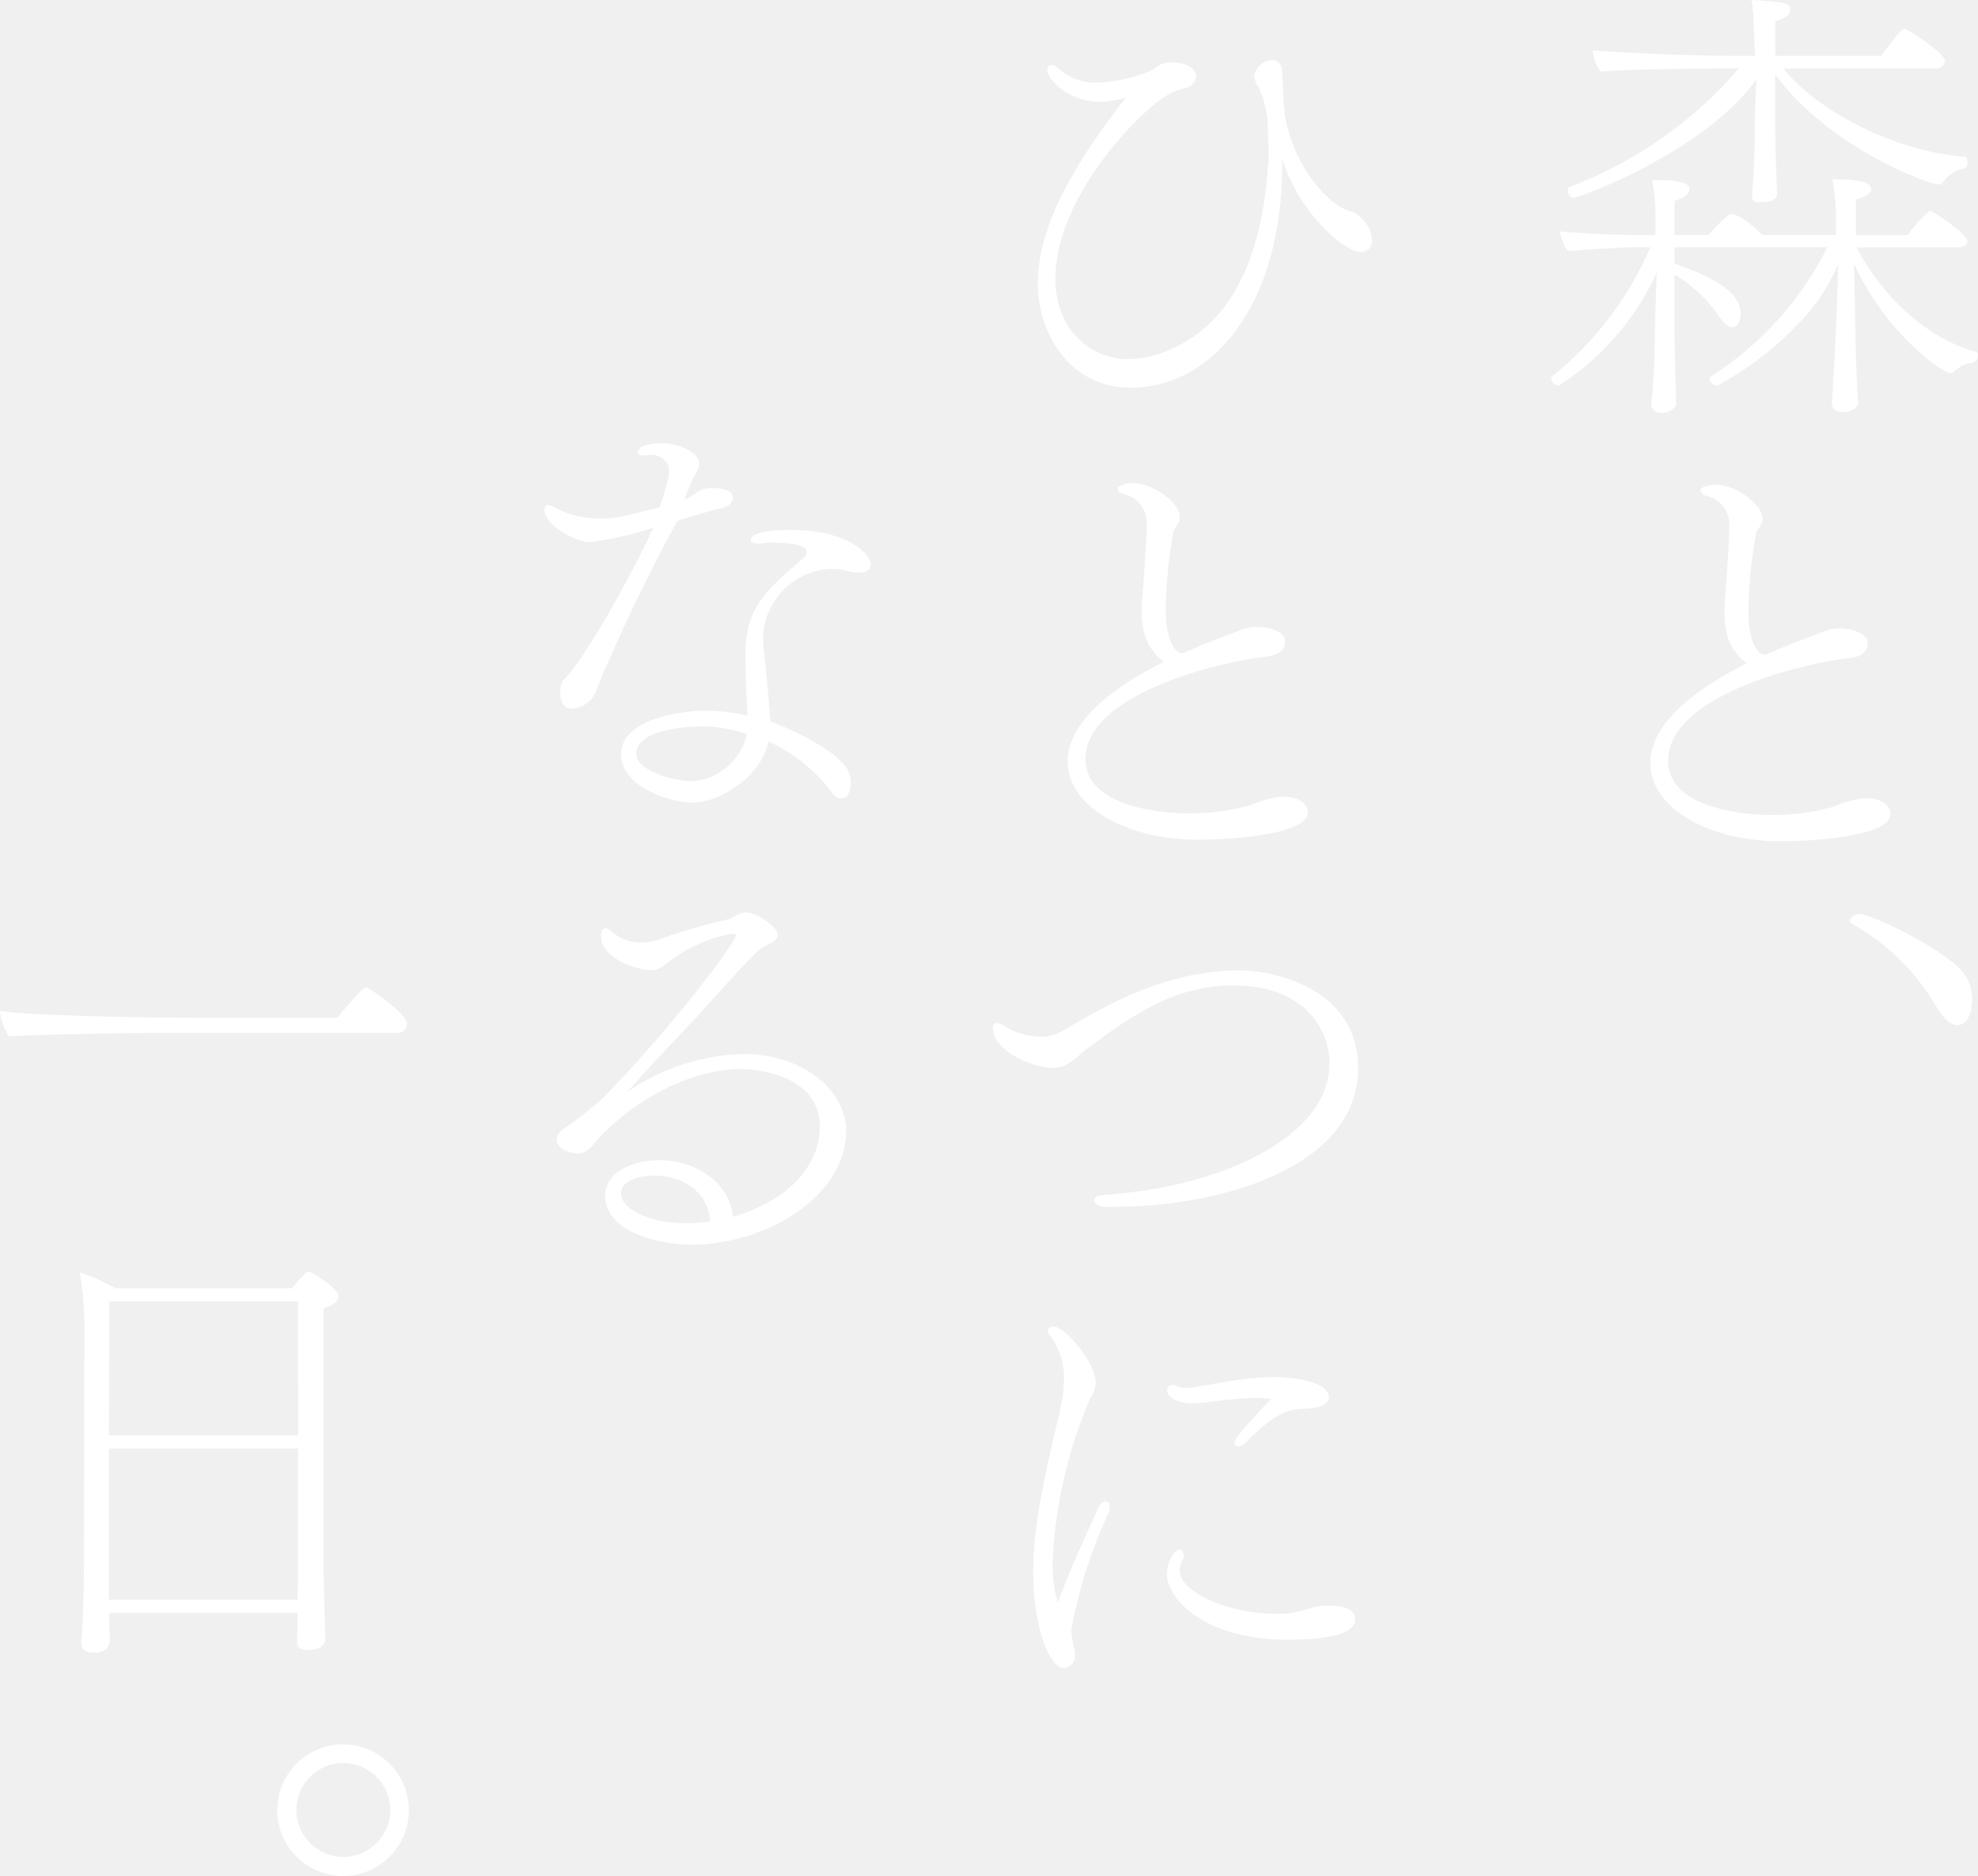
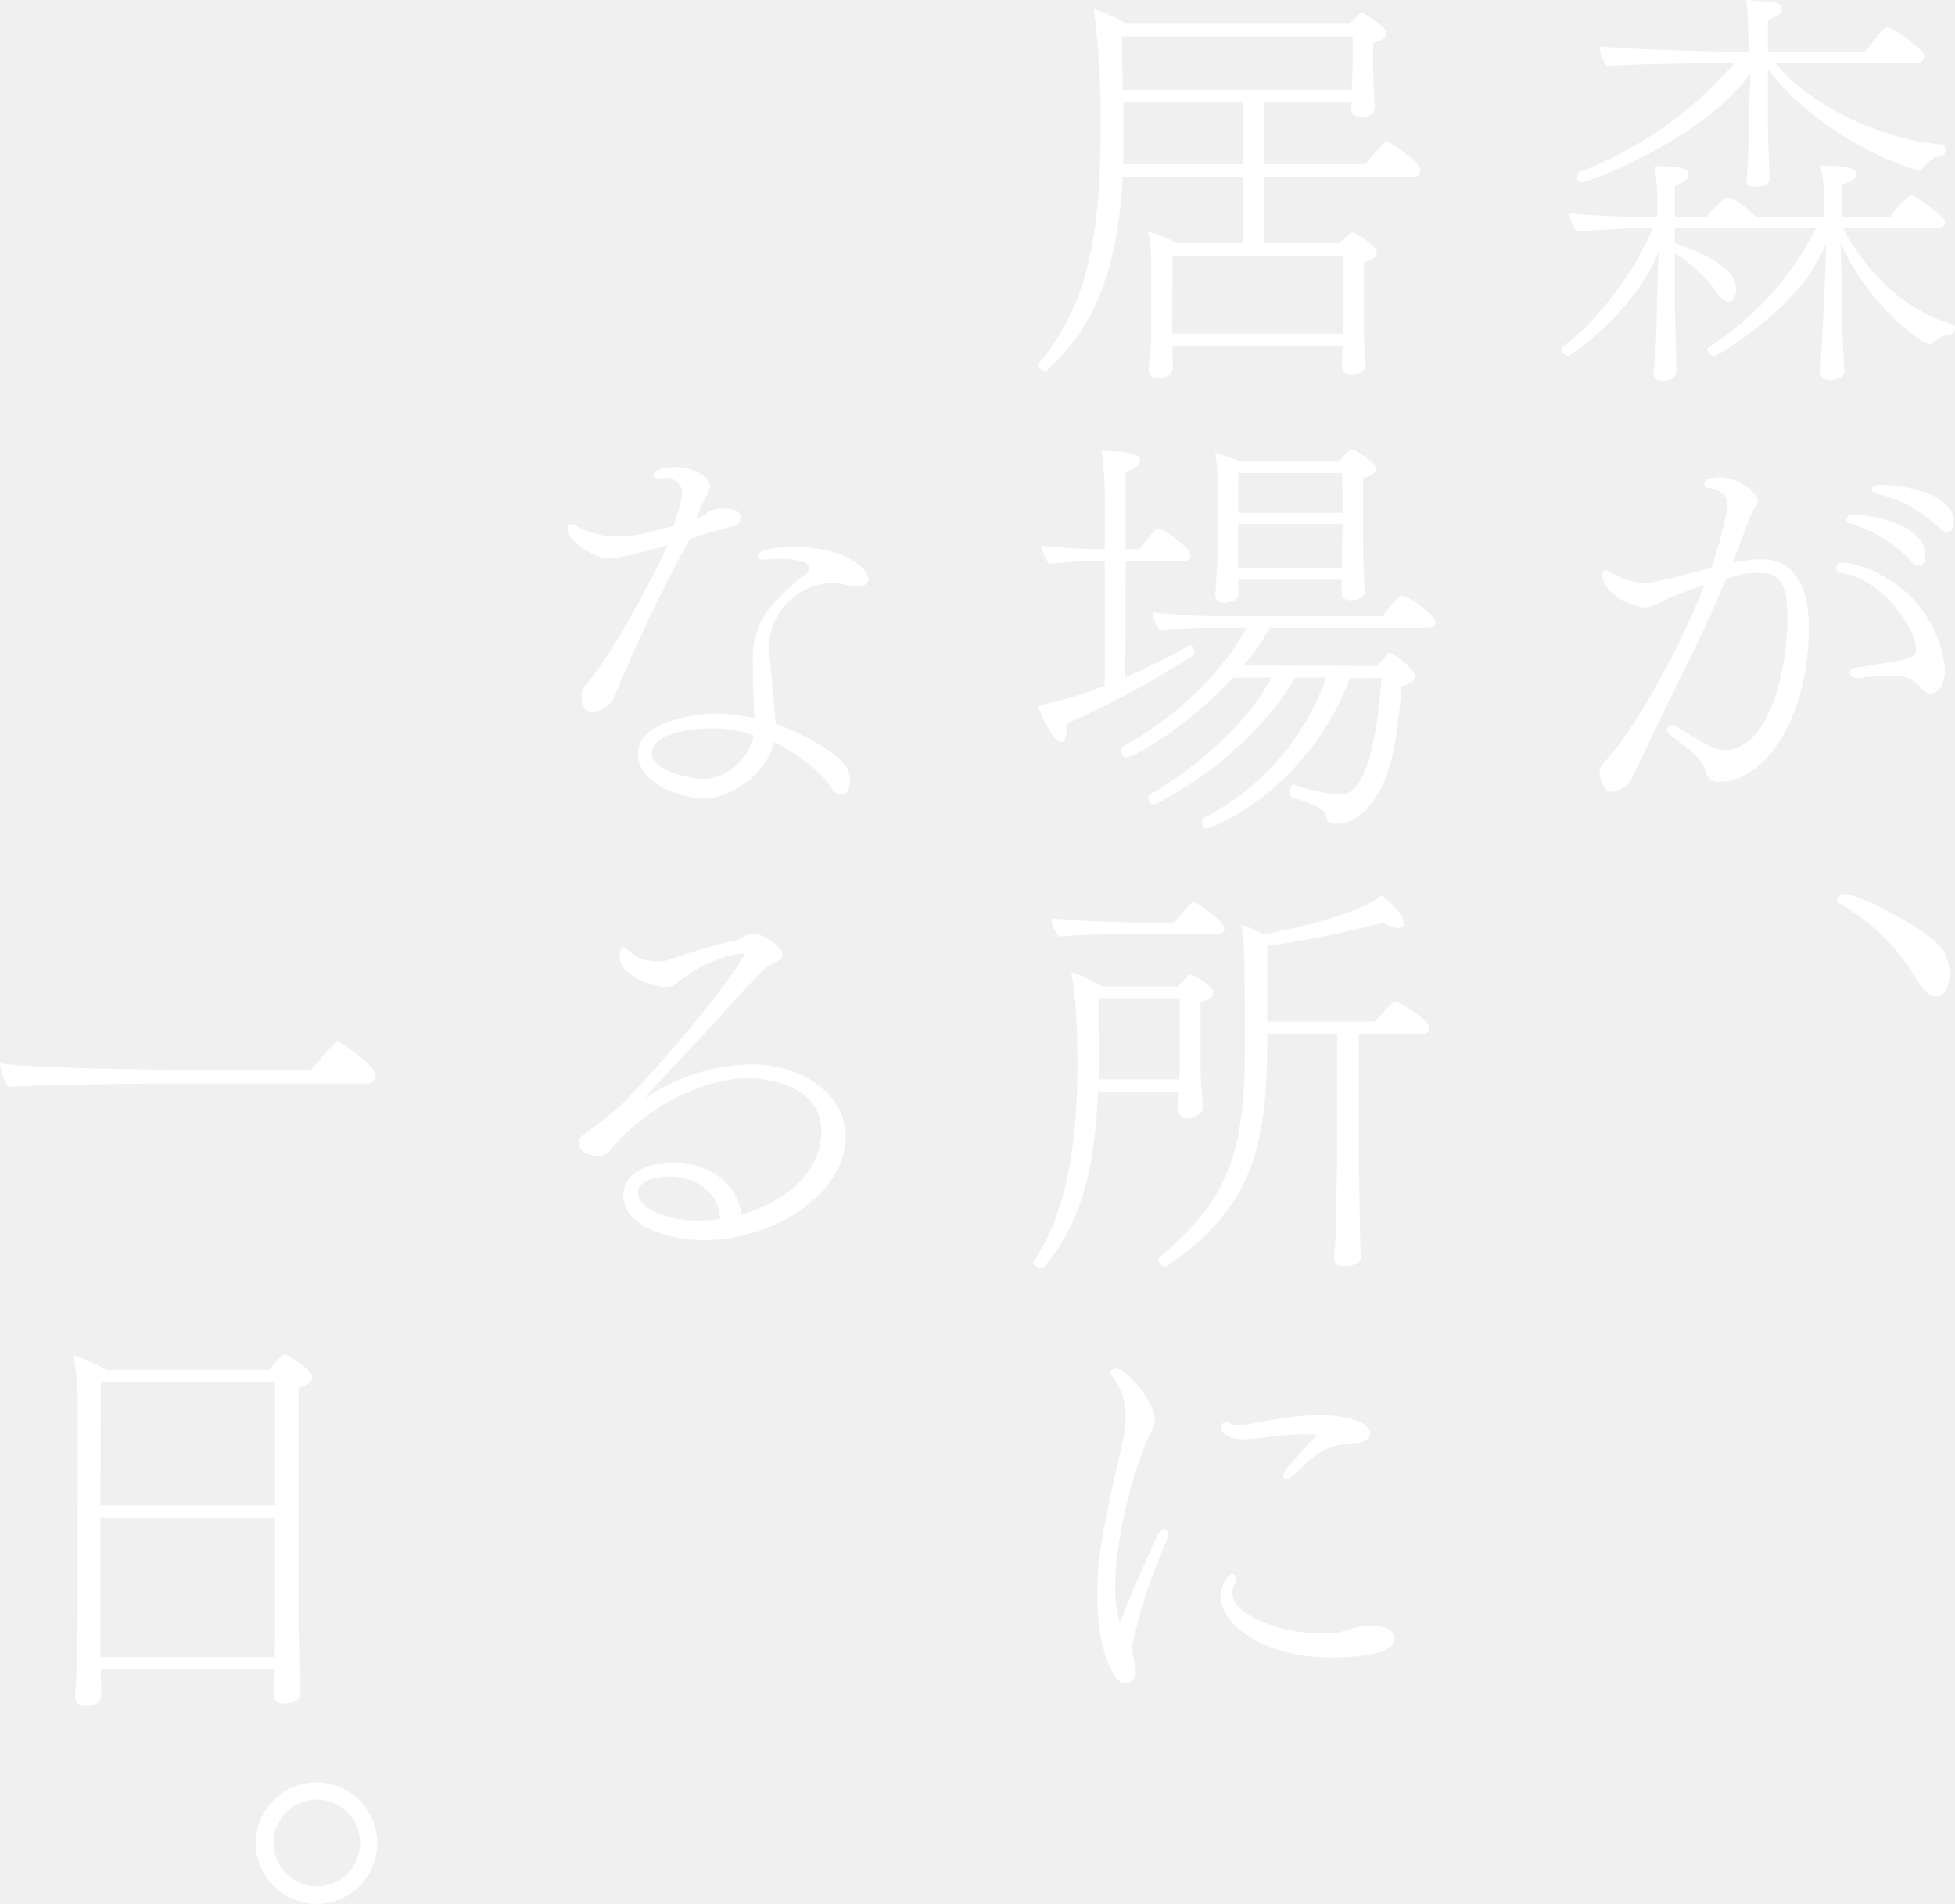
- <svg xmlns="http://www.w3.org/2000/svg" id="グループ_7672" data-name="グループ 7672" width="167.5" height="158.856" viewBox="0 0 167.5 158.856">
+ <svg xmlns="http://www.w3.org/2000/svg" width="260" height="253.221" viewBox="0 0 260 253.221">
  <defs>
    <clipPath id="clip-path">
-       <rect id="長方形_23255" data-name="長方形 23255" width="167.5" height="158.856" fill="#fff" />
+       <rect id="長方形_24210" data-name="長方形 24210" width="260" height="253.221" fill="#fff" />
    </clipPath>
  </defs>
-   <g id="グループ_7670" data-name="グループ 7670" clip-path="url(#clip-path)">
-     <path id="パス_5596" data-name="パス 5596" d="M172.838,34.082c0,.384-.461.807-1.345.807-.462,0-.884-.192-.884-.768V34s.038-.345.077-.922c0-.422.115-2.19.154-2.843.077-1.5.23-4.727.307-7.877a16.492,16.492,0,0,1-2.613,4.227,27.179,27.179,0,0,1-7.646,6.071.735.735,0,0,1-.653-.615.2.2,0,0,1,.115-.153,27.519,27.519,0,0,0,9.876-10.951h-12.95v1.383c3.535,1.23,5.61,2.5,5.61,4.265,0,.653-.307,1.115-.691,1.115-.268,0-.615-.192-1.038-.768a12.277,12.277,0,0,0-3.881-3.689v5.3c0,.576.115,4.111.115,4.534a8.732,8.732,0,0,0,.038.961c0,.691-.768.922-1.23.922s-.884-.192-.884-.73V34.12a11.742,11.742,0,0,0,.115-1.192c0-.384.154-1.882.154-2.881.038-2.459.115-4.88.192-6.955a22.482,22.482,0,0,1-8.3,9.568.787.787,0,0,1-.653-.577c0-.077,0-.154.077-.191a28.4,28.4,0,0,0,8.338-10.951h-1.422c-1.152,0-4.572.231-5.417.308-.385.038-.768-1.268-.845-1.653,1.421.115,3.765.308,6.994.308h1.114V18.135a15.17,15.17,0,0,0-.269-2.881h.385c2.728,0,2.767.5,2.767.807,0,.269-.269.653-1.268.96V19.9h2.882c.077-.077,1.5-1.768,1.96-1.768.691,0,2.036,1.192,2.612,1.768h6.224V18.021a15.6,15.6,0,0,0-.307-2.844c2.151.038,3.3.154,3.3.884,0,.269-.462.615-1.306.845v3h4.381a10.281,10.281,0,0,1,1.728-1.921.332.332,0,0,1,.231-.115c.154,0,3.112,1.921,3.112,2.575,0,.345-.422.5-.845.5h-8.53c1.422,2.958,5.111,7.493,10.067,8.837a.3.3,0,0,1,.192.308.638.638,0,0,1-.422.615,2.716,2.716,0,0,0-1.692.845c-.038.038-.115.038-.23.038-.691,0-5.494-3.42-8.146-9.26.077,3.3.115,6.3.154,7.916,0,.768.115,2.19.115,2.651a10.916,10.916,0,0,0,.077,1.153ZM166.5,5.8c3.036,3.8,9.837,7.109,15.293,7.454.23,0,.307.231.307.5,0,.23-.077.461-.23.5a2.7,2.7,0,0,0-1.806,1.115c-.154.23-.269.268-.346.268-.845,0-9.26-3.035-13.909-9.336v4.111c0,.884,0,2.036.115,4.8,0,.308.038.845.038,1.229,0,.462-.539.653-.961.653-.154,0-.384.038-.576.038a.57.57,0,0,1-.269-.038.367.367,0,0,1-.308-.422V16.56s.077-.845.115-1.614c.077-1.114.115-2.767.115-4.38,0-1.538.115-3.036.154-3.881-4.188,5.994-14.87,10.067-15.562,10.067-.231,0-.423-.346-.423-.615,0-.154.038-.269.154-.308A35.384,35.384,0,0,0,162.733,5.8h-2.075c-1.537,0-7.915.077-9.644.269a3.662,3.662,0,0,1-.654-1.806c1.883.192,8.607.461,11.259.461h2.5c-.192-2.19-.038-3-.308-4.726,2.921.192,3.267.231,3.267.845,0,.385-.385.691-1.268.961v2.92h8.953c1.421-1.844,1.768-2.267,2-2.267.307,0,3.42,2.075,3.42,2.69a.719.719,0,0,1-.807.653Z" transform="translate(-15.482 0)" fill="#fff" />
-     <path id="パス_5597" data-name="パス 5597" d="M174.444,72.428c1.345,0,2.114.577,2.114,1.345,0,2.037-7.493,2.306-9.337,2.306-5.764,0-10.99-2.651-10.99-6.647,0-3.458,4.111-6.417,8.147-8.415-1.153-.922-1.883-2-1.883-4.419,0-.576.077-1.152.115-1.767.076-.961.307-4.265.307-5.418A2.478,2.478,0,0,0,160.88,46.8a.57.57,0,0,1-.422-.461c0-.231.691-.462,1.307-.462,1.651,0,3.957,1.653,3.957,2.844a1.057,1.057,0,0,1-.038.345,2.071,2.071,0,0,1-.269.5,2.086,2.086,0,0,0-.231.423,39.951,39.951,0,0,0-.653,6.647c0,2.344.653,3.228,1,3.535a1.479,1.479,0,0,0,.461.115c1-.461,2.767-1.192,5.226-2.075a3.34,3.34,0,0,1,1.076-.153c1.152,0,2.344.5,2.344,1.152,0,1.153-1.076,1.307-1.729,1.384-2.267.191-15.178,2.728-15.178,8.683,0,3.689,5.534,4.572,8.761,4.572a19.4,19.4,0,0,0,5.226-.691,8.053,8.053,0,0,1,2.728-.73" transform="translate(-16.474 -4.838)" fill="#fff" />
-     <path id="パス_5598" data-name="パス 5598" d="M182.431,94.352a19.066,19.066,0,0,0-7.109-6.993c-.154-.077-.192-.154-.192-.269,0-.269.385-.576.769-.576,1.075,0,7.838,3.266,9.03,5.264a3.82,3.82,0,0,1,.538,2c0,1.383-.576,2.151-1.229,2.151-.539,0-1.153-.461-1.806-1.575" transform="translate(-18.467 -9.123)" fill="#fff" />
-     <path id="パス_5599" data-name="パス 5599" d="M118.947,14.373c0,12.373-6.11,19.058-12.833,19.058-5.3,0-7.877-4.8-7.877-8.8,0-5.264,3.651-10.874,7.454-15.754a9.553,9.553,0,0,1-2.151.346c-2.728,0-4.5-1.922-4.5-2.69,0-.231.115-.423.346-.423a.95.95,0,0,1,.576.269,4.751,4.751,0,0,0,3.074,1.229,13.2,13.2,0,0,0,4.918-1.075,4.63,4.63,0,0,1,.923-.577,2.314,2.314,0,0,1,.576-.077c1.768,0,2.19.769,2.19,1.23a1,1,0,0,1-.615.845,6.843,6.843,0,0,1-.768.23,4.455,4.455,0,0,0-.807.346c-1.96.846-9.722,8.454-9.722,15.639,0,4.611,3.228,6.839,6.11,6.839a8.823,8.823,0,0,0,3.42-.73c6.609-2.69,8.184-10.26,8.53-16.407v-.423c0-.807-.077-1.537-.077-2.267a8.139,8.139,0,0,0-.806-3.228A1.951,1.951,0,0,1,116.565,7a1.648,1.648,0,0,1,1.5-1.306.788.788,0,0,1,.846.768c.115,1,.076,2.921.307,4.226.807,4.151,3.688,7.34,5.494,7.8.538.077,1,.692,1.153.807a2.847,2.847,0,0,1,.691,1.652.925.925,0,0,1-.922,1c-1.575,0-5.456-3.651-6.686-7.915Z" transform="translate(-10.359 -0.6)" fill="#fff" />
-     <path id="パス_5600" data-name="パス 5600" d="M119.284,72.276c1.344,0,2.114.577,2.114,1.345,0,2.037-7.493,2.306-9.337,2.306-5.764,0-10.99-2.651-10.99-6.647,0-3.458,4.111-6.417,8.147-8.415-1.153-.922-1.883-2-1.883-4.419,0-.576.077-1.152.115-1.767.076-.961.307-4.265.307-5.418a2.478,2.478,0,0,0-2.037-2.613.569.569,0,0,1-.422-.461c0-.231.691-.462,1.307-.462,1.651,0,3.958,1.653,3.958,2.844a1.057,1.057,0,0,1-.038.345,2.071,2.071,0,0,1-.269.5,2.088,2.088,0,0,0-.231.423,39.956,39.956,0,0,0-.653,6.647c0,2.344.653,3.228,1,3.535a1.48,1.48,0,0,0,.461.115c1-.461,2.767-1.192,5.226-2.075a3.341,3.341,0,0,1,1.076-.153c1.152,0,2.344.5,2.344,1.152,0,1.153-1.076,1.307-1.729,1.384-2.267.191-15.178,2.728-15.178,8.683,0,3.689,5.534,4.572,8.761,4.572a19.4,19.4,0,0,0,5.226-.691,8.052,8.052,0,0,1,2.728-.73" transform="translate(-10.657 -4.821)" fill="#fff" />
-     <path id="パス_5601" data-name="パス 5601" d="M93.984,96.7a.335.335,0,0,1,.346-.385,1.421,1.421,0,0,1,.73.308,5.647,5.647,0,0,0,2.958.845,3.329,3.329,0,0,0,1.691-.385c4.188-2.459,8.915-5.187,15.178-5.225,3.035,0,10.029,1.614,10.029,8.261,0,8.491-11.8,11.757-20.634,11.757h-.576a1.32,1.32,0,0,1-1.115-.384.231.231,0,0,1-.038-.154c0-.231.268-.422.73-.461,10.221-.653,19.212-5,19.212-11.143,0-3.228-2.5-6.609-8.107-6.609-5.149,0-8.838,2.69-12.642,5.533-.768.615-1.422,1.422-2.613,1.461-1.729,0-5.149-1.384-5.149-3.42" transform="translate(-9.91 -9.686)" fill="#fff" />
-     <path id="パス_5602" data-name="パス 5602" d="M103.34,140.874c.154-.346.385-.5.577-.5.23,0,.384.154.384.462a1.328,1.328,0,0,1-.115.5,41.183,41.183,0,0,0-3.151,9.875,7.11,7.11,0,0,0,.192,1.421,3.106,3.106,0,0,1,.115.73,1.007,1.007,0,0,1-1,1.115c-1.076,0-2.536-3.266-2.536-8.107,0-3.3.576-6.532,2.191-13.372a12.816,12.816,0,0,0,.422-3.035,6.093,6.093,0,0,0-1.345-3.843.23.23,0,0,1-.038-.153c0-.231.23-.385.538-.385.884,0,3.535,3,3.535,4.764a2.642,2.642,0,0,1-.462,1.268,39.212,39.212,0,0,0-3.189,13.756,11.334,11.334,0,0,0,.423,3.574c1.268-3.343,2.344-5.571,3.457-8.069m13.372-9.26c-1,0-1.921.115-2.843.191a23.69,23.69,0,0,1-2.5.269c-1.806,0-2.229-.807-2.229-1.076a.509.509,0,0,1,.5-.5.713.713,0,0,1,.269.077,1.572,1.572,0,0,0,.883.192,5.753,5.753,0,0,0,.768-.077c.808-.115,1.691-.308,2.69-.461a25.507,25.507,0,0,1,3.8-.385c1.959,0,4.8.423,4.8,1.729,0,.961-2.114.961-2.152.961-1.882,0-3.228,1.191-4.957,2.92a.79.79,0,0,1-.538.269.322.322,0,0,1-.345-.346c0-.5,3.074-3.651,3.112-3.689-.423-.038-.884-.076-1.268-.076m2.613,20.48c-6.916,0-10.183-3.42-10.183-5.572,0-1,.654-2.074,1.038-2.074.231,0,.385.192.385.5a.568.568,0,0,1-.077.345,1.7,1.7,0,0,0-.269.922c0,1.806,3.958,3.689,8.261,3.689a13.425,13.425,0,0,0,1.345-.077,16.123,16.123,0,0,0,1.882-.539,7.46,7.46,0,0,1,1.268-.077c1.614,0,2.113.577,2.113,1.153s-.461,1.729-5.764,1.729" transform="translate(-10.313 -13.242)" fill="#fff" />
-     <path id="パス_5603" data-name="パス 5603" d="M62.8,89.688a141.842,141.842,0,0,0-6.994,14.639,2.3,2.3,0,0,1-1.96,1.268c-.691,0-.96-.653-.96-1.192v-.192a1.377,1.377,0,0,1,.268-1.037c1.461-1.384,5.149-7.608,7.608-12.91a29.02,29.02,0,0,1-5.379,1.229c-1.23,0-3.843-1.46-3.843-2.767,0-.231.115-.384.308-.384a1.6,1.6,0,0,1,.461.153,7.8,7.8,0,0,0,3.958,1c.922,0,1.307,0,5.034-.961a21.108,21.108,0,0,0,.807-2.92,1.465,1.465,0,0,0-1.651-1.5c-.115,0-.269.038-.385.038h-.115c-.345,0-.5-.115-.5-.308,0-.346.73-.73,1.921-.73,1.691,0,3.266.845,3.266,1.729a1.322,1.322,0,0,1-.153.615l-.346.576c-.077.115-.462,1.115-.768,1.883a4.767,4.767,0,0,0,1.115-.691,2.034,2.034,0,0,1,.422-.192,2.107,2.107,0,0,1,.807-.115c.768,0,1.768.115,1.768.808a.92.92,0,0,1-.768.844c-1.614.385-2.844.768-3.574,1Zm5.917,16.176c-.114-1.921-.153-3.919-.153-5.148.077-3.458,1.5-5.034,4.841-7.8a.706.706,0,0,0,.345-.538v-.115c-.077-.5-1.383-.73-2.651-.73a7.029,7.029,0,0,0-1.307.077h-.231c-.384,0-.538-.115-.538-.308,0-.384.653-.845,3.343-.845,4.957,0,6.8,2.114,6.8,2.921,0,.384-.231.691-1,.691a4.54,4.54,0,0,1-1.076-.154,3.393,3.393,0,0,0-1.114-.154,5.967,5.967,0,0,0-5.917,5.687,8.726,8.726,0,0,0,.038.922c.192,2.114.422,3.881.538,5.994a.842.842,0,0,1,.038.307c2.191.808,5.571,2.5,6.532,4.074a2.415,2.415,0,0,1,.269,1.152c0,.231-.038,1.307-.807,1.307a.9.9,0,0,1-.768-.5,14.156,14.156,0,0,0-5.38-4.342c-.691,3.151-4.3,5.188-6.378,5.188-2.037,0-6.109-1.345-6.109-4.111,0-3.189,5.8-3.688,7.185-3.688a17.727,17.727,0,0,1,3.5.422Zm-3.8,1.23c-.961,0-5.61.154-5.61,2.344,0,1.384,3.151,2.305,4.726,2.305a5.122,5.122,0,0,0,4.649-4,11.772,11.772,0,0,0-3.765-.653" transform="translate(-5.435 -45.585)" fill="#fff" />
-     <path id="パス_5604" data-name="パス 5604" d="M74.985,145.671c0-4.841-6.532-4.88-6.608-4.88-4.842,0-9.99,3.189-12.8,6.647a1.546,1.546,0,0,1-1.23.5c-.268,0-1.652-.269-1.652-1.192a1.044,1.044,0,0,1,.5-.806,38.927,38.927,0,0,0,3.343-2.613c6.032-6.148,11.335-13.295,11.335-13.833,0-.077-.038-.154-.231-.154a9.217,9.217,0,0,0-.922.154,13.19,13.19,0,0,0-5,2.575,1.635,1.635,0,0,1-1.075.346c-1.192,0-4.188-1-4.188-2.882,0-.422.154-.653.384-.653a.719.719,0,0,1,.5.269,3.721,3.721,0,0,0,2.767.922,2.647,2.647,0,0,0,.961-.154,50.053,50.053,0,0,1,6.186-1.806,4.62,4.62,0,0,0,.615-.307,1.67,1.67,0,0,1,.884-.269c.922,0,2.651,1.268,2.651,1.844,0,.462-.192.577-1.192,1.076-.385.192-.576.269-5.648,5.917-1.96,2.075-4.227,4.458-5.917,6.378a18.078,18.078,0,0,1,9.875-3.228c4.957,0,8.683,3,8.683,6.533,0,5.533-6.8,9.606-13.064,9.606-2.92,0-7.339-1.115-7.339-4.15,0-2.075,2.459-3,4.611-3,3,0,5.917,1.844,6.224,4.8,4.957-1.5,7.339-4.5,7.339-7.647m-13.948,4.15c-1.268,0-2.881.384-2.881,1.5,0,1.383,2.5,2.536,5.494,2.536h.385a12.014,12.014,0,0,0,1.652-.154c-.115-2.536-2.382-3.881-4.65-3.881" transform="translate(-5.557 -50.269)" fill="#fff" />
-     <path id="パス_5605" data-name="パス 5605" d="M13.756,97.313c-1.845,0-11.6.153-12.987.307A4.676,4.676,0,0,1,0,95.469c3.151.462,14.755.577,16.407.577H28.549c1.268-1.5,2.19-2.575,2.459-2.575a.294.294,0,0,1,.192.077c.5.268,3.266,2.19,3.266,3a.771.771,0,0,1-.768.768Z" transform="translate(0 -9.856)" fill="#fff" />
-     <path id="パス_5606" data-name="パス 5606" d="M26,149.258H10.058v1.268c0,.192.038.884.038,1.037-.077,1-.883,1.076-1.383,1.076-.539,0-1.038-.192-1.038-.884v-.115c0-.038.077-.653.115-1.345.038-1.383.115-3.5.115-4.572l.038-20.711a28.548,28.548,0,0,0-.385-4.573,16.526,16.526,0,0,1,3,1.345H25.5c.808-1,1.268-1.421,1.422-1.421.192,0,2.536,1.382,2.536,2.113,0,.308-.269.691-1.268,1V145.57c0,.461.115,4.265.115,4.687.038.423.038,1.153.038,1.268,0,.308-.269.884-1.5.884-.653,0-.884-.23-.884-.692,0-.154.038-1.421.038-1.806Zm.038-26.359H10.058l-.038,11.335H26.042Zm0,12.45H10.019v12.8H26c0-.845.038-1.729.038-2.037Z" transform="translate(-0.797 -12.692)" fill="#fff" />
-     <path id="パス_5607" data-name="パス 5607" d="M26.244,170.652a5.572,5.572,0,1,1,5.572,5.611,5.576,5.576,0,0,1-5.572-5.611m5.572-3.957a3.977,3.977,0,1,0,4,3.957,3.985,3.985,0,0,0-4-3.957" transform="translate(-2.767 -17.407)" fill="#fff" />
+   <g id="グループ_9948" data-name="グループ 9948" clip-path="url(#clip-path)">
+     <path id="パス_6596" data-name="パス 6596" d="M82.413,49.392c0,.557-.669,1.17-1.955,1.17-.659,0-1.277-.274-1.277-1.11v-.167s.051-.506.111-1.337c0-.613.163-3.176.223-4.123.111-2.173.334-6.848.446-11.413a23.764,23.764,0,0,1-3.784,6.12c-5.075,5.627-10.749,8.8-11.083,8.8a1.076,1.076,0,0,1-.952-.9.309.309,0,0,1,.172-.218,39.889,39.889,0,0,0,14.314-15.87H59.862v2c5.117,1.783,8.13,3.622,8.13,6.18,0,.947-.446,1.62-1,1.62-.395,0-.891-.283-1.5-1.114a17.9,17.9,0,0,0-5.623-5.349v7.689c0,.831.167,5.957.167,6.57a13.661,13.661,0,0,0,.051,1.388c0,1-1.11,1.342-1.778,1.342s-1.286-.283-1.286-1.063v-.163a16.294,16.294,0,0,0,.172-1.727c0-.557.223-2.73.223-4.179.051-3.561.167-7.071.279-10.08-3.338,8.3-11.747,13.869-12.03,13.869a1.146,1.146,0,0,1-.947-.836c0-.111,0-.223.111-.279,4.847-3.505,9.917-10.47,12.086-15.87H54.848c-1.671,0-6.63.334-7.856.441-.557.06-1.11-1.834-1.226-2.391,2.062.167,5.465.446,10.14.446h1.616V26.289a21.992,21.992,0,0,0-.39-4.179h.557c3.951,0,4.012.72,4.012,1.165,0,.39-.395.947-1.839,1.393v4.179h4.174c.107-.111,2.168-2.558,2.842-2.558,1,0,2.953,1.723,3.784,2.558h9.021v-2.73A22.237,22.237,0,0,0,79.233,22c3.12.051,4.8.223,4.8,1.277,0,.39-.673.9-1.9,1.23v4.341h6.352a14.935,14.935,0,0,1,2.507-2.786.465.465,0,0,1,.33-.163c.228,0,4.513,2.781,4.513,3.724,0,.506-.613.729-1.226.729H82.246c2.061,4.286,7.406,10.855,14.588,12.805a.45.45,0,0,1,.283.446.928.928,0,0,1-.618.891,3.912,3.912,0,0,0-2.447,1.226c-.06.056-.167.056-.334.056-1.008,0-7.963-4.959-11.812-13.423.116,4.787.172,9.133.223,11.473,0,1.114.172,3.176.172,3.844a15.706,15.706,0,0,0,.111,1.667ZM73.225,8.409c4.4,5.511,14.254,10.3,22.157,10.8.344,0,.45.334.45.724,0,.334-.107.669-.334.724a3.925,3.925,0,0,0-2.614,1.611c-.223.339-.39.39-.5.39-1.226,0-13.423-4.4-20.16-13.53V15.09c0,1.286,0,2.953.167,6.96,0,.446.056,1.226.056,1.783,0,.673-.775.947-1.393.947-.223,0-.557.056-.831.056a.807.807,0,0,1-.39-.056.528.528,0,0,1-.446-.608V24s.107-1.221.162-2.34c.107-1.611.167-4.007.167-6.347,0-2.224.167-4.4.223-5.623-6.068,8.687-21.548,14.588-22.551,14.588-.339,0-.613-.5-.613-.887,0-.223.051-.39.218-.446A51.274,51.274,0,0,0,67.769,8.409H64.761c-2.233,0-11.468.111-13.975.39a5.281,5.281,0,0,1-.947-2.614c2.725.274,12.467.664,16.316.664H69.77c-.279-3.176-.056-4.341-.441-6.848,4.225.279,4.731.339,4.731,1.226,0,.557-.557,1-1.839,1.393v4.23H85.195c2.062-2.67,2.563-3.283,2.9-3.283.446,0,4.959,3,4.959,3.9a1.04,1.04,0,0,1-1.17.943Z" transform="translate(162.887 0)" fill="#fff" />
+     <path id="パス_6597" data-name="パス 6597" d="M54.168,30.151c-1.393.72-1.667.836-2.391.836-1.281,0-5.572-1.616-5.572-4.346,0-.446.167-.613.39-.613a1.967,1.967,0,0,1,.891.39,9.36,9.36,0,0,0,4.457,1.337c1.393,0,7.8-1.778,8.743-2.062a48.973,48.973,0,0,0,2.168-8.186c0-1.5-1.11-2.284-2.614-2.391a.593.593,0,0,1-.5-.506.8.8,0,0,1,.111-.33c.111-.279.5-.45,1-.5a5.431,5.431,0,0,1,.891-.111c2.335,0,5.121,2.006,5.121,3.115a1.673,1.673,0,0,1-.279.84,3.355,3.355,0,0,1-.39.553,5.611,5.611,0,0,0-.5,1c-.669,2.006-1.393,3.951-2.173,5.9a20.1,20.1,0,0,1,3.733-.5c3.505,0,6.4,2.224,6.4,9.133,0,11.413-5.456,20.49-11.974,20.49a1.492,1.492,0,0,1-1.611-1.059,6.229,6.229,0,0,0-.613-1.393c-.223-.441-.724-1.281-4.346-3.84a.75.75,0,0,1-.279-.669.57.57,0,0,1,.557-.613,1.246,1.246,0,0,1,.557.167c5.07,3.12,5.4,3.176,6.514,3.176,5.962,0,8.357-10.809,8.357-17.546,0-5.567-1.62-6.013-3.9-6.013a11.156,11.156,0,0,0-4.29.836c-3.338,8.074-7.294,15.424-10.911,23.164-.334.78-1.281,2.619-1.616,3.4a3.47,3.47,0,0,1-2.619,1.727,1.188,1.188,0,0,1-.669-.167,3.987,3.987,0,0,1-1-2.4,2,2,0,0,1,.5-1.226c3.677-3.677,9.913-14.588,13.479-23.777-1.671.557-4.9,1.839-5.627,2.173M88.693,41.9a4.358,4.358,0,0,0-3.227-1.834,38.322,38.322,0,0,0-5.293.334h-.111c-.608,0-.947-.334-.947-.724,0-.279.228-.613.78-.669,7.8-1.17,8.019-1.337,8.019-2.4,0-2.948-4.676-9.523-9.964-10.191a.664.664,0,0,1-.669-.613.845.845,0,0,1,.943-.775c2.006,0,12.03,2.837,13.534,14.031v.279c0,1.555-.669,3.115-1.894,3.115a1.553,1.553,0,0,1-1.17-.557M87.082,24.639A18.772,18.772,0,0,0,79.115,19.8c-.334-.116-.441-.283-.441-.506,0-.334.33-.664.887-.664,2.73.107,9.579,1.333,9.579,5.451,0,1.342-.724,1.342-.836,1.342-.334,0-.724-.172-1.221-.78m3.784-4.346a18.023,18.023,0,0,0-8.241-4.453c-.39-.111-.613-.334-.613-.5,0-.339.446-.669,1.059-.669h.39c.836,0,9.467.553,9.467,5.01,0,.891-.446,1.337-.836,1.337a1.934,1.934,0,0,1-1.226-.724" transform="translate(166.905 49.792)" fill="#fff" />
+     <path id="パス_6598" data-name="パス 6598" d="M63.2,36.969A27.646,27.646,0,0,0,52.89,26.829c-.218-.107-.274-.218-.274-.385,0-.39.557-.836,1.11-.836,1.565,0,11.366,4.731,13.089,7.628a5.566,5.566,0,0,1,.775,2.893c0,2.01-.826,3.12-1.778,3.12-.775,0-1.671-.664-2.614-2.28" transform="translate(191.681 93.29)" fill="#fff" />
+     <path id="パス_6599" data-name="パス 6599" d="M70.175,45.088H47.568v1.667c0,.283.056.947.056,1.17-.056.45-.223,1.393-2.006,1.393-.669,0-1.226-.279-1.226-1.11v-.167c0-.056.111-.952.223-1.9.056-.78.111-1.611.111-2.558V34.121a16.617,16.617,0,0,0-.39-4.239,15.788,15.788,0,0,1,3.84,1.509h8.743v-8.8H40.938c-.78,14.2-4.787,20.829-10.02,25.671a.4.4,0,0,1-.339.116.891.891,0,0,1-.831-.724.811.811,0,0,1,.111-.339c5.177-6.454,8.13-13.641,8.13-30.793A111.816,111.816,0,0,0,37.1.264,17.77,17.77,0,0,1,41.388,2.2H71.122A10.561,10.561,0,0,1,72.455.872a.319.319,0,0,1,.283-.111c.5,0,2.447,1.56,2.9,2.006a1.06,1.06,0,0,1,.33.831c-.056.45-.5.84-1.727,1.119V8.222c0,.334.056,2.229.167,4.012a6.149,6.149,0,0,0,.06,1.054v.06c0,.056,0,1.226-1.783,1.226-.78,0-1.337-.223-1.337-.952,0-.218.056-.557.056-.947H59.761v8.19H73.235A26.073,26.073,0,0,1,76.02,17.8c.279,0,4.513,2.73,4.513,3.844a.934.934,0,0,1-1.059.943H59.761v8.8H69.785a2.882,2.882,0,0,1,.446-.446s1-1.008,1.226-1.008,3.283,1.671,3.283,2.73c0,.673-1,1.063-1.723,1.281v8.966c0,1.393.111,2.006.111,2.563s.107,1.95.107,2.117c0,1.226-1.555,1.226-1.723,1.226-1,0-1.393-.339-1.393-.952,0-.218.056-1.894.056-2.391ZM71.512,3.881H40.826l.111,7.127H71.4c0-1,.111-2.4.111-2.674ZM56.919,12.675H41l.051,2.173v1.843c0,1.444,0,2.837-.051,4.174H56.919ZM70.231,33.058H47.568c0,2.006-.06,8.13-.06,10.359H70.231Z" transform="translate(108.373 0.961)" fill="#fff" />
+     <path id="パス_6600" data-name="パス 6600" d="M38.634,27.743H36.076c-.724,0-1.894.056-4.847.339a4.564,4.564,0,0,1-.947-2.4,69.679,69.679,0,0,0,7.243.446h1.11v-7.8a51.388,51.388,0,0,0-.39-5.293c4.736.111,5.07.729,5.07,1.337,0,.5-.5,1.114-1.894,1.5V26.132h1.839c.891-1.17,2.057-2.73,2.5-2.73.111,0,.223.051.334.051.724.283,3.956,2.563,3.956,3.459,0,.39-.279.831-1,.831H41.42l-.056,15.429a81.351,81.351,0,0,0,8.52-4.234c.056,0,.056-.056.111-.056.279,0,.557.557.557,1a.506.506,0,0,1-.167.39,127.493,127.493,0,0,1-16.928,9.133,3.422,3.422,0,0,1,.111,1c0,.72-.334,1.393-.724,1.393-1.114,0-2.73-3.789-3.12-4.847a47.918,47.918,0,0,0,8.91-2.67Zm32.631,15.54C65.252,58.819,52.5,63.276,52.28,63.276c-.669,0-.724-.729-.724-.9a.478.478,0,0,1,.279-.5,33.49,33.49,0,0,0,16.26-18.66H63.971C57.457,54.25,45.482,60.1,45.153,60.1a.66.66,0,0,1-.618-.45,1.907,1.907,0,0,1-.111-.441A.6.6,0,0,1,44.7,58.7c5.572-3.115,12.754-9.072,16.1-15.48H55.674C49.605,49.96,42.256,53.86,41.531,53.86c-.446,0-.724-.5-.724-.947a.53.53,0,0,1,.223-.5c5.567-3.12,12.3-8.3,16.483-15.819H52a58.165,58.165,0,0,0-6.017.39,4.5,4.5,0,0,1-.943-2.452,76.152,76.152,0,0,0,8.4.506H75.611a28.115,28.115,0,0,1,2.168-2.619.475.475,0,0,1,.39-.111c.952,0,4.457,2.73,4.457,3.51,0,.39-.279.775-1,.775H60.633a32.834,32.834,0,0,1-3.566,5.014l17.764.051c.279-.274.947-1.054,1.393-1.5.111-.167.223-.223.279-.223a.792.792,0,0,1,.334.111c1.5.78,3.064,2.34,3.064,2.948,0,.562-.562,1.17-1.783,1.337-.339,4.063-.891,9.3-2.173,12.364-.891,2.117-2.953,5.957-6.575,5.957-.831,0-1.054-.223-1.165-.613-.39-1.449-1.17-1.783-4.624-2.893a.794.794,0,0,1-.39-.78c0-.39.223-.891.613-.891.111,0,.167.056.223.056a25.111,25.111,0,0,0,5.846,1.281c3.232,0,4.9-6.073,5.572-15.536ZM70.151,30.194H56.4v.78a7.881,7.881,0,0,0,.056,1.17c0,.669-1,1.059-1.783,1.114-.669,0-1.337-.223-1.337-1v-.111c.06-.446.339-4.843.339-6.519,0,0,.051-5.846.051-6.51,0-1.17,0-1.783-.051-2.507a30.264,30.264,0,0,0-.339-3.287,22.2,22.2,0,0,1,3.4,1.17H69.821c.891-1.281,1.5-1.616,1.723-1.616a.2.2,0,0,1,.167.056l.167.06a8.922,8.922,0,0,1,2.4,1.723,1.018,1.018,0,0,1,.446.724c0,.446-.39.887-1.727,1.226v8.8c0,1.333,0,2.006.111,3.84,0,.334.056,2.006.111,2.284V31.7c0,.724-.78,1.226-1.834,1.226-.618,0-1.23-.223-1.23-.78Zm.06-3.673s0-1.56.051-3.733H56.4l-.056,4.123c0,.274.056,1,.056,1.778H70.211ZM56.4,16v5.288H70.262c0-1.671,0-3.566-.051-5.288Z" transform="translate(108.285 46.907)" fill="#fff" />
+     <path id="パス_6601" data-name="パス 6601" d="M52.1,53.89c0,.831-1.393,1.388-2.006,1.388a1.082,1.082,0,0,1-1.221-1.114c0-.39.051-1.56.051-2v-.39H38.18c-.446,11.357-2.786,18.094-7.187,23.271a.571.571,0,0,1-.39.167c-.441,0-1-.441-1-.72a.2.2,0,0,1,.056-.167c4.787-7.294,5.79-17.207,5.79-26.451,0-7.517-.557-10.581-.836-12.086a23.03,23.03,0,0,1,4.067,1.95H48.873a11.666,11.666,0,0,1,1.388-1.5.439.439,0,0,1,.223-.111,7.73,7.73,0,0,1,2.73,1.783.905.905,0,0,1,.279.78c-.056.446-.446.836-1.671,1.11v8.747c0,.334.056,2.619.167,3.4.056.33.056,1.56.111,1.89ZM41.629,30.777c-1.89,0-6.848.111-8.687.33A4.561,4.561,0,0,1,32,28.66c1.95.283,8.357.557,11.083.557h5.293c.111-.167,2-2.674,2.447-2.674.724,0,4.179,2.674,4.179,3.51,0,.446-.5.724-1.059.724Zm7.41,8.52h-10.8c0,2.786.056,7.127.056,7.127,0,1.281,0,2.5-.056,3.673H48.984c0-.664.056-1.277.056-1.444ZM69.585,73.934c0-.446.111-1.281.167-2.507.056-1.277.223-9.579.223-10.637V44.084h-9.3V45.31c0,13.98-2.173,22.054-13.418,29.683-.056.051-.111.051-.223.051-.334,0-.78-.553-.78-.943,0-.167,0-.279.111-.334C55.5,66.134,57.722,59.731,57.722,45.923v-1.56c0-3.505,0-8.631-.163-11.97a17.2,17.2,0,0,0-.339-2.842,12.075,12.075,0,0,1,2.953,1.281c11.7-2.229,15.034-4.62,15.758-5.177,1.114.724,2.953,2.725,2.953,3.673,0,.446-.334.669-.78.669a3.377,3.377,0,0,1-1.894-.78,131.2,131.2,0,0,1-15.536,3.12v10.08H74.99c.218-.283,2.28-2.674,2.781-2.674a.4.4,0,0,1,.279.111c2.507,1.281,4.23,2.725,4.23,3.45,0,.446-.33.78-1.165.78H72.872V61.347c0,.947.167,8.743.167,9.857,0,1.281.167,2.057.167,2.447,0,.506-.446,1.286-2.34,1.286-.613,0-1.281-.167-1.281-.947Z" transform="translate(107.848 93.465)" fill="#fff" />
+     <path id="パス_6602" data-name="パス 6602" d="M39.447,61.365c.223-.5.553-.72.831-.72.339,0,.562.223.562.664a1.98,1.98,0,0,1-.172.729C37.329,69.662,36.1,75.619,36.1,76.348a10.3,10.3,0,0,0,.279,2.057,4.535,4.535,0,0,1,.167,1.059A1.461,1.461,0,0,1,35.1,81.079c-1.56,0-3.673-4.731-3.673-11.751,0-4.787.831-9.462,3.171-19.375a18.575,18.575,0,0,0,.613-4.4,8.824,8.824,0,0,0-1.95-5.567.341.341,0,0,1-.056-.223c0-.339.334-.557.78-.557,1.281,0,5.121,4.341,5.121,6.9a3.84,3.84,0,0,1-.664,1.834c-1.894,3.566-4.624,13.646-4.624,19.937a16.447,16.447,0,0,0,.613,5.182c1.839-4.843,3.4-8.074,5.014-11.7m19.38-13.423c-1.449,0-2.79.172-4.123.283a35.635,35.635,0,0,1-3.622.39c-2.614,0-3.227-1.17-3.227-1.56a.738.738,0,0,1,.724-.724,1.057,1.057,0,0,1,.39.111,2.269,2.269,0,0,0,1.277.279,8.372,8.372,0,0,0,1.114-.111c1.17-.167,2.452-.446,3.9-.669a36.945,36.945,0,0,1,5.511-.553c2.842,0,6.965.608,6.965,2.5,0,1.393-3.064,1.393-3.12,1.393-2.73,0-4.68,1.727-7.187,4.234a1.152,1.152,0,0,1-.775.39.475.475,0,0,1-.506-.506c0-.724,4.457-5.288,4.513-5.344-.613-.056-1.281-.116-1.834-.116m3.784,29.683c-10.024,0-14.756-4.954-14.756-8.07,0-1.453.943-3.013,1.5-3.013.33,0,.557.283.557.729a.8.8,0,0,1-.116.5,2.489,2.489,0,0,0-.39,1.333c0,2.619,5.739,5.344,11.974,5.344.724,0,1.393-.051,1.95-.107a23.361,23.361,0,0,0,2.73-.78,10.768,10.768,0,0,1,1.834-.111c2.34,0,3.064.836,3.064,1.671s-.669,2.5-8.353,2.5" transform="translate(114.493 142.821)" fill="#fff" />
+     <path id="パス_6603" data-name="パス 6603" d="M32.563,22.9A206.059,206.059,0,0,0,22.432,44.117a3.333,3.333,0,0,1-2.842,1.834c-1,0-1.393-.943-1.393-1.723V43.95a1.991,1.991,0,0,1,.39-1.5c2.117-2,7.461-11.027,11.027-18.711-1.449.446-6.013,1.783-7.8,1.783S16.247,23.4,16.247,21.51c0-.339.167-.562.446-.562a2.463,2.463,0,0,1,.669.223A11.264,11.264,0,0,0,23.1,22.624c1.333,0,1.89,0,7.294-1.4A31.244,31.244,0,0,0,31.564,17a2.125,2.125,0,0,0-2.4-2.173c-.167,0-.39.056-.557.056h-.167c-.5,0-.724-.163-.724-.446,0-.5,1.059-1.054,2.781-1.054,2.452,0,4.736,1.221,4.736,2.5a1.91,1.91,0,0,1-.223.891l-.5.836c-.111.167-.669,1.611-1.11,2.73a7.245,7.245,0,0,0,1.611-1,2.758,2.758,0,0,1,.613-.279,3.055,3.055,0,0,1,1.17-.167c1.114,0,2.563.167,2.563,1.17a1.338,1.338,0,0,1-1.119,1.226c-2.335.557-4.118,1.11-5.177,1.444Zm8.576,23.443c-.167-2.781-.218-5.674-.218-7.457.111-5.014,2.168-7.3,7.011-11.306a1.026,1.026,0,0,0,.5-.78v-.167c-.111-.724-2-1.059-3.84-1.059a10.2,10.2,0,0,0-1.894.111h-.334c-.557,0-.78-.167-.78-.446,0-.557.947-1.221,4.847-1.221,7.183,0,9.857,3.06,9.857,4.23,0,.557-.339,1-1.449,1a6.824,6.824,0,0,1-1.56-.223,4.931,4.931,0,0,0-1.616-.223,8.647,8.647,0,0,0-8.576,8.237,12.63,12.63,0,0,0,.056,1.337c.279,3.069.613,5.627.78,8.687a1.239,1.239,0,0,1,.056.446c3.171,1.17,8.074,3.622,9.467,5.906a3.506,3.506,0,0,1,.39,1.667c0,.334-.056,1.894-1.17,1.894a1.3,1.3,0,0,1-1.114-.724c-1.56-2.447-4.843-4.843-7.8-6.291-1,4.569-6.236,7.522-9.244,7.522-2.948,0-8.854-1.95-8.854-5.966,0-4.62,8.409-5.344,10.414-5.344a25.7,25.7,0,0,1,5.066.618Zm-5.511,1.783c-1.393,0-8.13.223-8.13,3.394,0,2.01,4.564,3.343,6.848,3.343,3.064,0,6.017-2.614,6.737-5.79a17.013,17.013,0,0,0-5.456-.947" transform="translate(59.188 48.743)" fill="#fff" />
+     <path id="パス_6604" data-name="パス 6604" d="M48.873,53.031c0-7.02-9.472-7.071-9.579-7.071-7.02,0-14.482,4.62-18.544,9.634a2.235,2.235,0,0,1-1.783.72c-.39,0-2.4-.39-2.4-1.723a1.5,1.5,0,0,1,.724-1.17,57.8,57.8,0,0,0,4.847-3.784c8.738-8.91,16.427-19.273,16.427-20.053,0-.107-.056-.223-.334-.223-.111,0-1.17.172-1.337.223a19.178,19.178,0,0,0-7.238,3.733,2.376,2.376,0,0,1-1.56.5c-1.727,0-6.068-1.449-6.068-4.174,0-.613.223-.947.553-.947a1.036,1.036,0,0,1,.729.39,5.372,5.372,0,0,0,4.007,1.337,3.849,3.849,0,0,0,1.393-.228,72.222,72.222,0,0,1,8.966-2.614,6.569,6.569,0,0,0,.891-.446,2.412,2.412,0,0,1,1.281-.39c1.333,0,3.84,1.834,3.84,2.674,0,.669-.279.836-1.727,1.555-.557.283-.831.39-8.186,8.58-2.837,3-6.124,6.454-8.576,9.24a26.209,26.209,0,0,1,14.31-4.676c7.187,0,12.587,4.346,12.587,9.467,0,8.018-9.857,13.92-18.934,13.92-4.23,0-10.633-1.611-10.633-6.013,0-3.009,3.561-4.341,6.681-4.341,4.341,0,8.576,2.67,9.021,6.96,7.183-2.173,10.637-6.519,10.637-11.083M28.657,59.044c-1.839,0-4.179.557-4.179,2.173,0,2,3.622,3.677,7.963,3.677H33a18.171,18.171,0,0,0,2.4-.223c-.167-3.677-3.45-5.627-6.737-5.627" transform="translate(60.369 97.439)" fill="#fff" />
+     <path id="パス_6605" data-name="パス 6605" d="M19.932,35.408c-2.674,0-16.817.223-18.818.446A6.738,6.738,0,0,1,0,32.738c4.569.664,21.381.831,23.782.831H41.374c1.834-2.168,3.171-3.728,3.566-3.728a.447.447,0,0,1,.279.111c.72.39,4.727,3.176,4.727,4.346a1.113,1.113,0,0,1-1.11,1.11Z" transform="translate(0 108.711)" fill="#fff" />
+     <path id="パス_6606" data-name="パス 6606" d="M28.84,80.671H5.732V82.51c0,.279.056,1.281.056,1.5-.111,1.444-1.281,1.555-2.006,1.555-.78,0-1.5-.274-1.5-1.277v-.167c0-.06.116-.947.167-1.95.056-2.006.167-5.07.167-6.63l.056-30.012a41.42,41.42,0,0,0-.557-6.626,23.947,23.947,0,0,1,4.346,1.95H28.12c1.165-1.449,1.834-2.062,2.057-2.062.279,0,3.673,2.006,3.673,3.06,0,.446-.385,1-1.834,1.453V75.323c0,.673.167,6.18.167,6.8.056.613.056,1.671.056,1.839,0,.446-.39,1.277-2.173,1.277-.947,0-1.281-.33-1.281-1,0-.218.056-2.057.056-2.614Zm.056-38.2H5.732L5.676,58.9H28.9Zm0,18.043H5.676V79.056H28.84c0-1.226.056-2.507.056-2.953Z" transform="translate(7.687 141.334)" fill="#fff" />
+     <path id="パス_6607" data-name="パス 6607" d="M7.328,59.122a8.074,8.074,0,1,1,8.074,8.13,8.08,8.08,0,0,1-8.074-8.13M15.4,53.388A5.762,5.762,0,1,0,21.2,59.122,5.773,5.773,0,0,0,15.4,53.388" transform="translate(26.696 185.969)" fill="#fff" />
  </g>
</svg>
